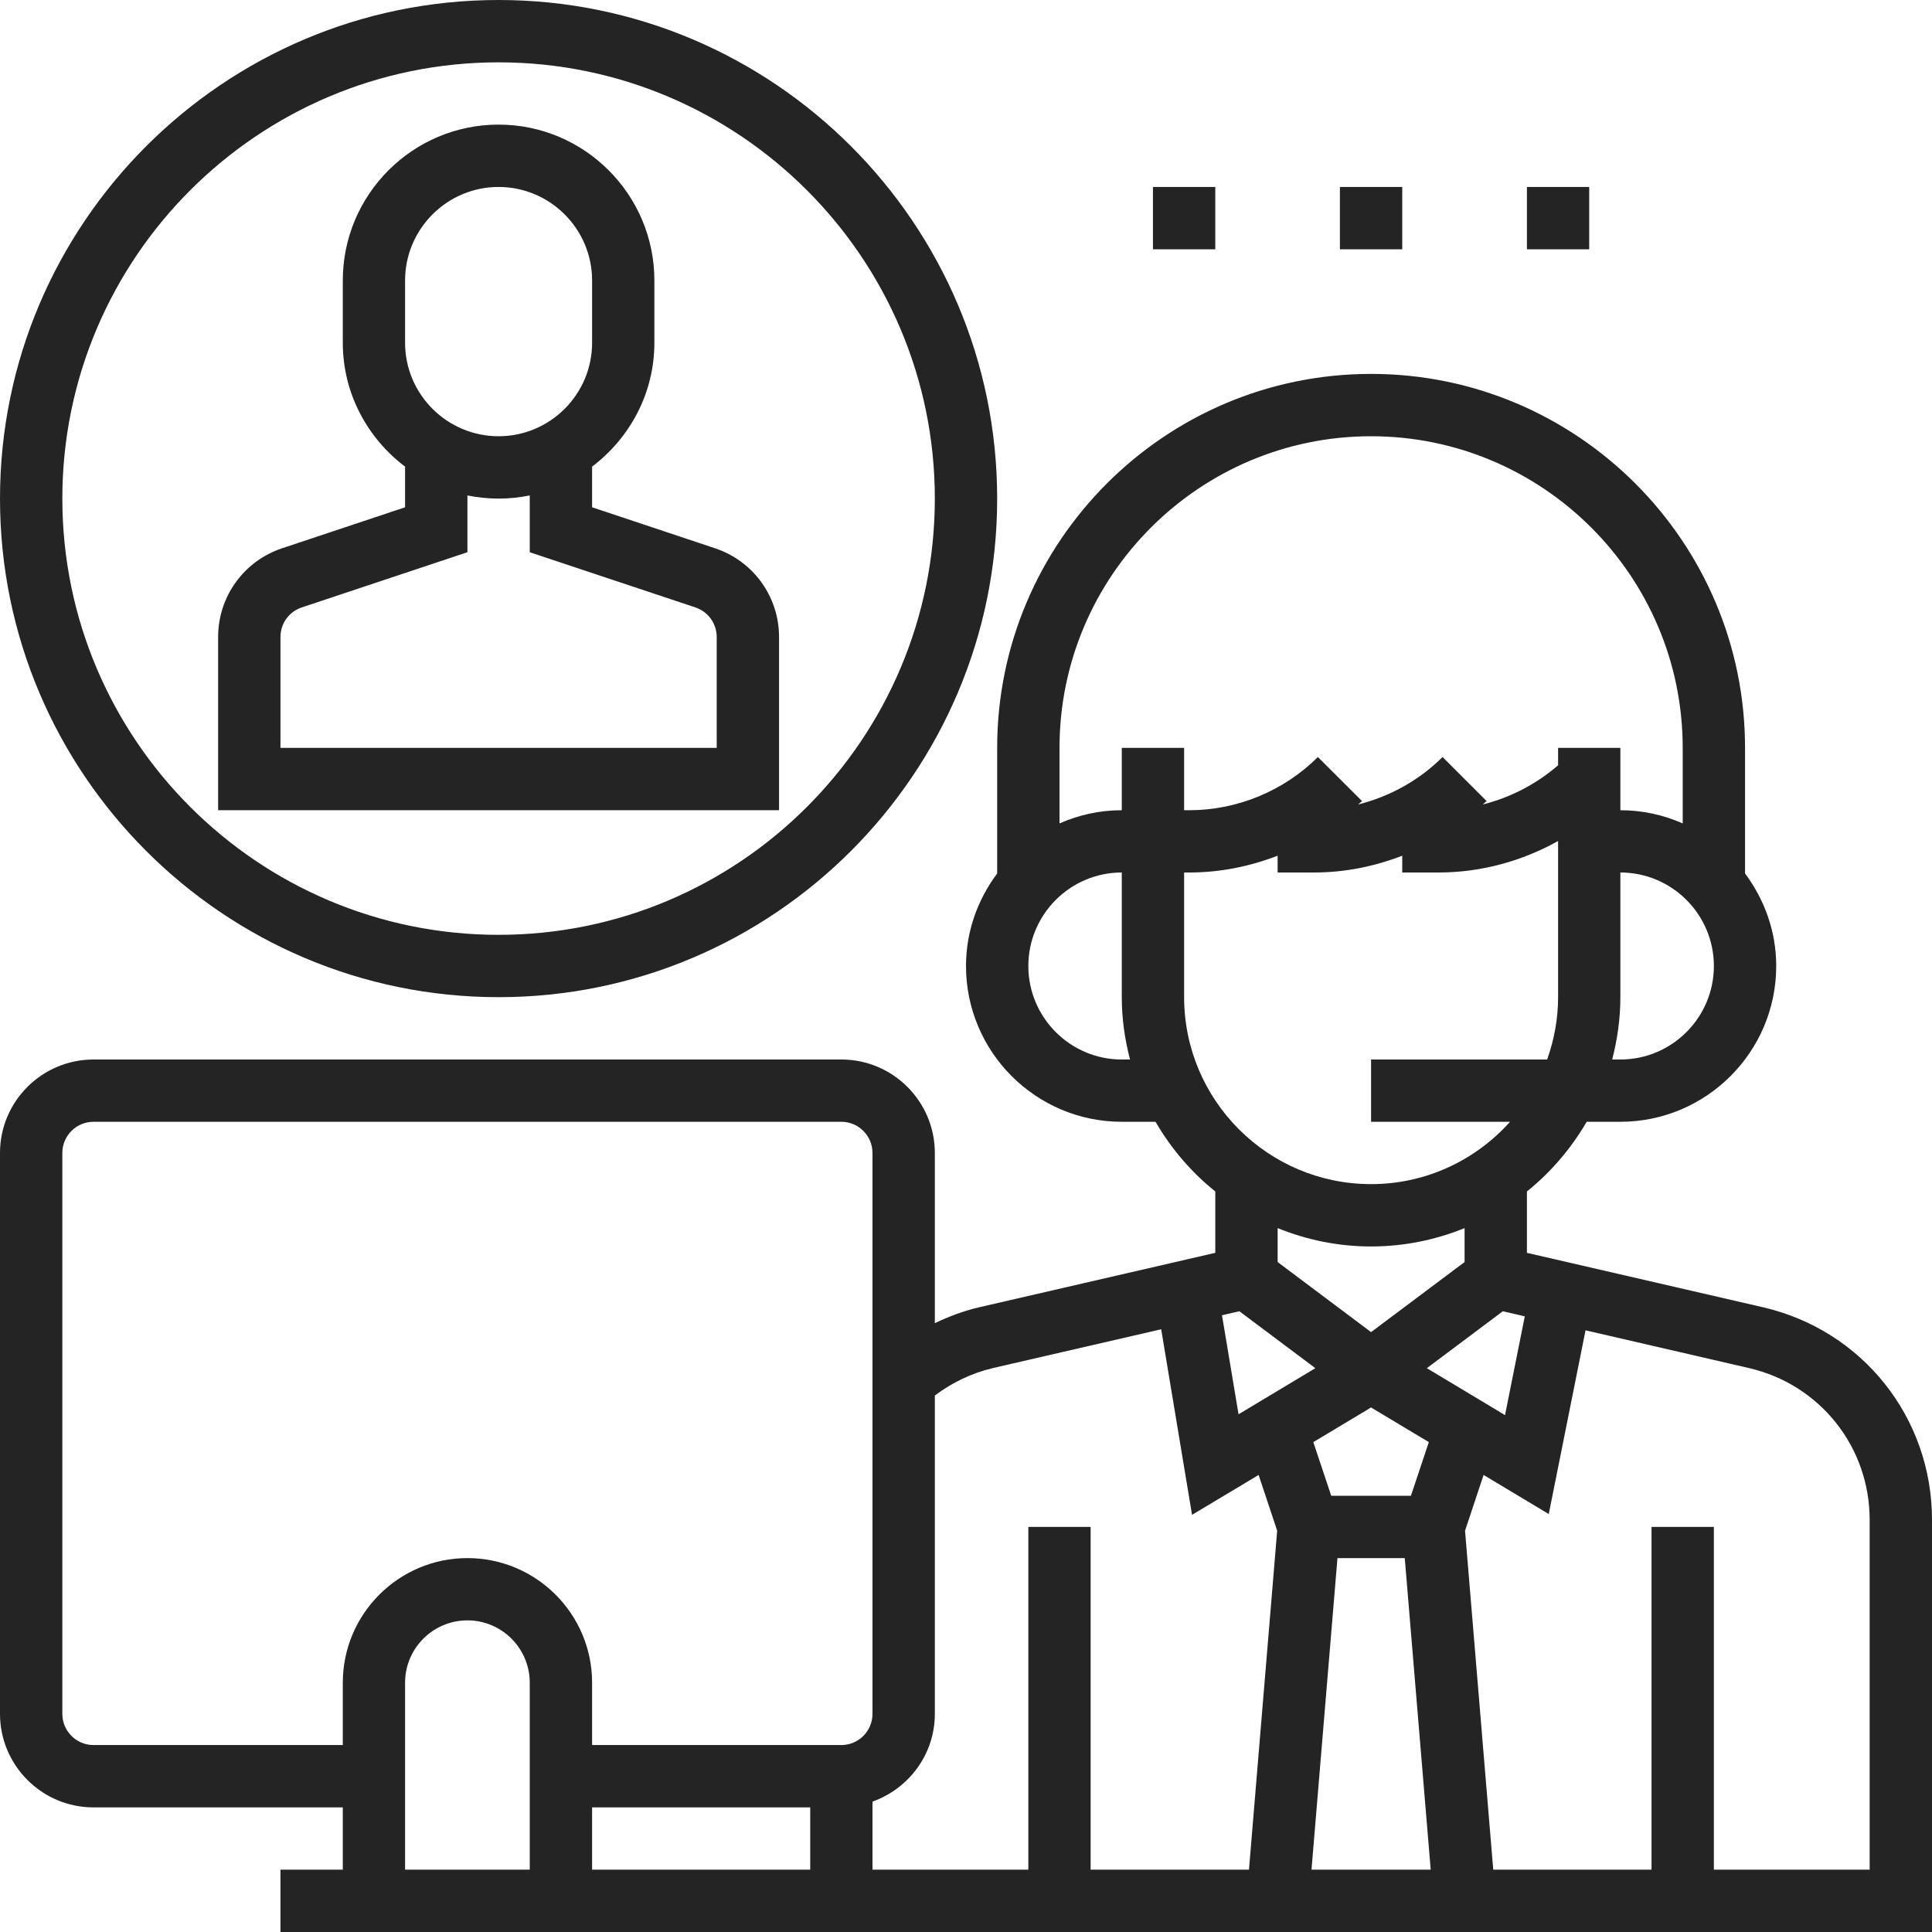
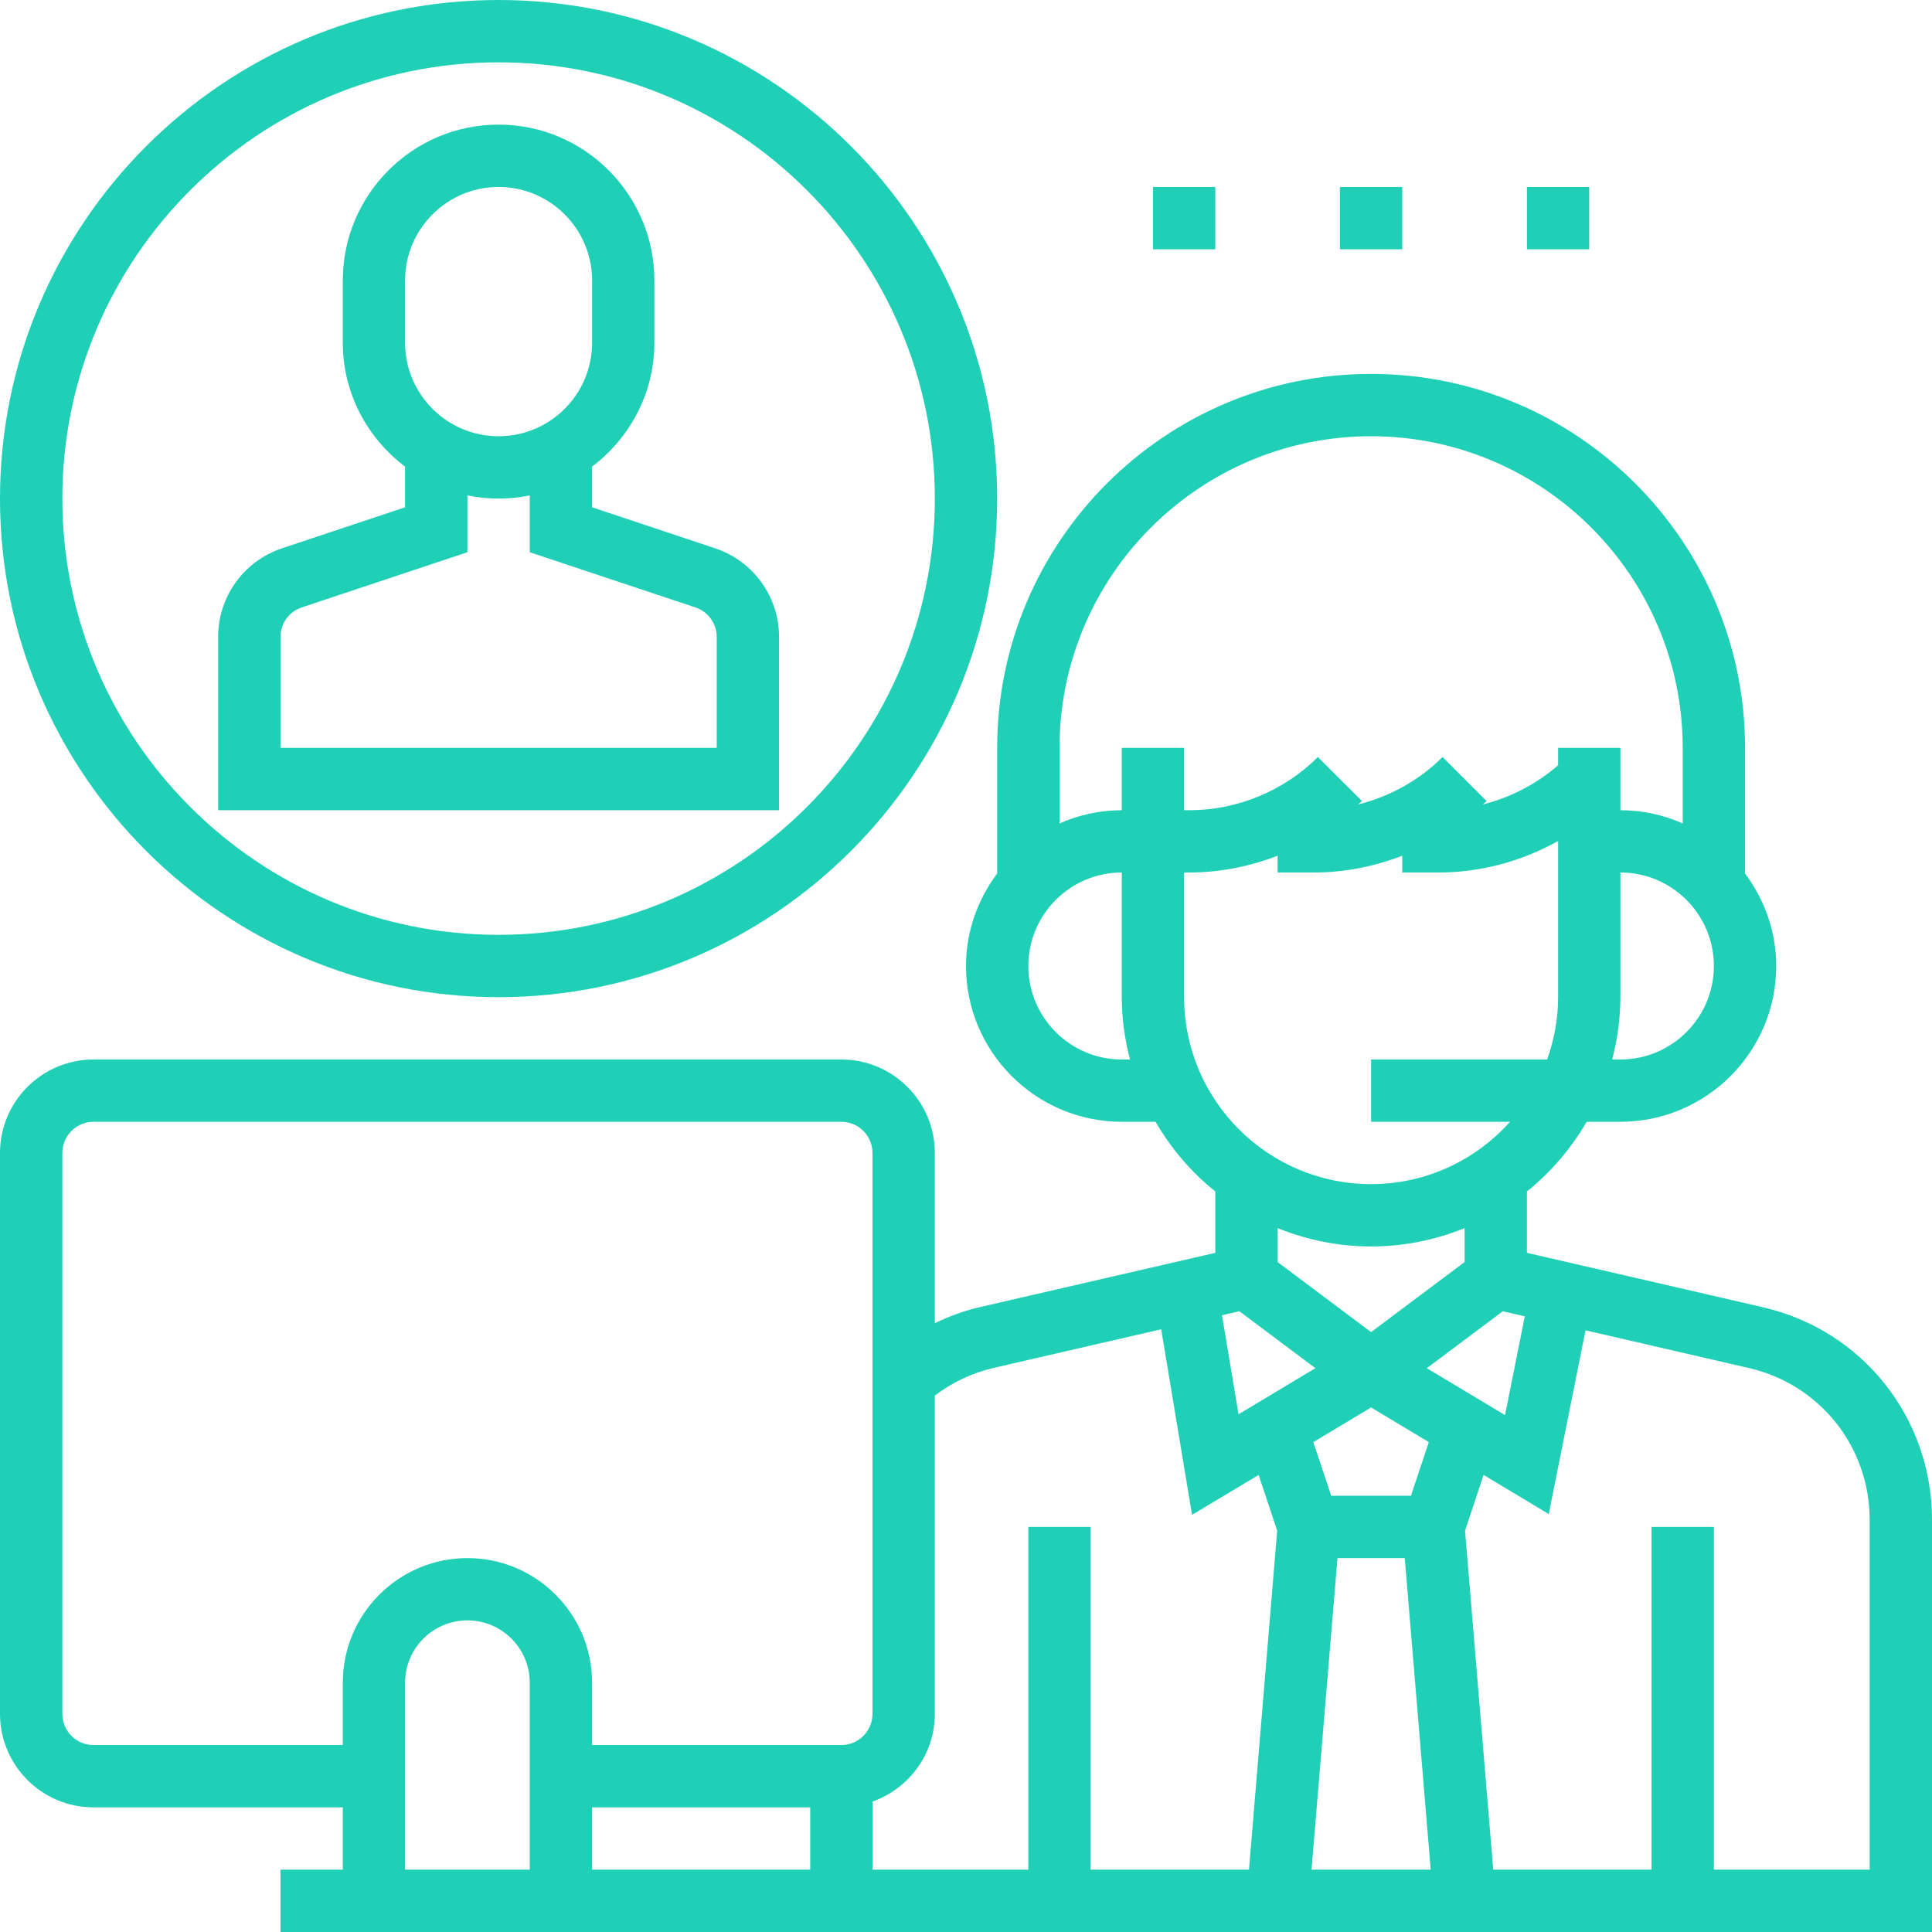
<svg xmlns="http://www.w3.org/2000/svg" preserveAspectRatio="xMidYMid" width="30" height="30" viewBox="0 0 30 30">
  <defs>
    <style>
      .cls-1 {
-         fill: #242424;
+         fill: #1fd0b6;
        fill-rule: evenodd;
      }
    </style>
  </defs>
  <path d="M4.355,30.000 L4.355,29.032 L5.323,29.032 L5.323,28.065 L1.452,28.065 C0.651,28.065 -0.000,27.413 -0.000,26.613 L-0.000,17.903 C-0.000,17.103 0.651,16.452 1.452,16.452 L13.065,16.452 C13.865,16.452 14.516,17.103 14.516,17.903 L14.516,20.546 C14.737,20.441 14.967,20.354 15.206,20.299 L18.871,19.454 L18.871,18.501 C18.498,18.202 18.184,17.834 17.943,17.419 L17.419,17.419 C16.085,17.419 15.000,16.334 15.000,15.000 C15.000,14.460 15.184,13.966 15.484,13.563 L15.484,11.613 C15.484,8.411 18.088,5.806 21.290,5.806 C24.492,5.806 27.097,8.411 27.097,11.613 L27.097,13.563 C27.397,13.966 27.581,14.460 27.581,15.000 C27.581,16.334 26.495,17.419 25.161,17.419 L24.638,17.419 C24.396,17.834 24.082,18.202 23.710,18.501 L23.710,19.454 L27.375,20.299 C28.921,20.656 30.000,22.013 30.000,23.600 L30.000,30.000 L4.355,30.000 ZM22.216,29.032 L21.813,24.194 L20.768,24.194 L20.365,29.032 L22.216,29.032 ZM20.425,21.245 L19.245,20.361 L18.975,20.423 L19.232,21.961 L20.425,21.245 ZM20.393,22.393 L20.671,23.226 L21.909,23.226 L22.187,22.393 L21.290,21.855 L20.393,22.393 ZM19.839,19.597 L21.290,20.685 L22.742,19.597 L22.742,19.070 C22.294,19.252 21.804,19.355 21.290,19.355 C20.777,19.355 20.287,19.252 19.839,19.070 L19.839,19.597 ZM22.156,21.245 L23.370,21.974 L23.677,20.440 L23.336,20.361 L22.156,21.245 ZM9.194,29.032 L12.581,29.032 L12.581,28.065 L9.194,28.065 L9.194,29.032 ZM6.290,29.032 L8.226,29.032 L8.226,26.129 C8.226,25.595 7.792,25.161 7.258,25.161 C6.724,25.161 6.290,25.595 6.290,26.129 L6.290,29.032 ZM13.548,17.903 C13.548,17.636 13.331,17.419 13.065,17.419 L1.452,17.419 C1.185,17.419 0.968,17.636 0.968,17.903 L0.968,26.613 C0.968,26.880 1.185,27.097 1.452,27.097 L5.323,27.097 L5.323,26.129 C5.323,25.062 6.191,24.194 7.258,24.194 C8.326,24.194 9.194,25.062 9.194,26.129 L9.194,27.097 L13.065,27.097 C13.331,27.097 13.548,26.880 13.548,26.613 L13.548,17.903 ZM18.510,23.522 L18.031,20.641 L15.423,21.242 C15.093,21.319 14.785,21.467 14.516,21.670 L14.516,26.613 C14.516,27.243 14.110,27.775 13.548,27.975 L13.548,29.032 L15.968,29.032 L15.968,23.710 L16.935,23.710 L16.935,29.032 L19.394,29.032 L19.832,23.769 L19.544,22.903 L18.510,23.522 ZM15.968,15.000 C15.968,15.800 16.619,16.452 17.419,16.452 L17.547,16.452 C17.466,16.141 17.419,15.819 17.419,15.484 L17.419,13.548 C16.619,13.548 15.968,14.200 15.968,15.000 ZM25.161,16.452 C25.962,16.452 26.613,15.800 26.613,15.000 C26.613,14.200 25.962,13.548 25.161,13.548 L25.161,15.484 C25.161,15.819 25.114,16.141 25.034,16.452 L25.161,16.452 ZM25.161,11.613 L25.161,12.581 C25.506,12.581 25.832,12.655 26.129,12.786 L26.129,11.613 C26.129,8.945 23.958,6.774 21.290,6.774 C18.622,6.774 16.452,8.945 16.452,11.613 L16.452,12.786 C16.749,12.655 17.075,12.581 17.419,12.581 L17.419,11.613 L18.387,11.613 L18.387,12.581 L18.470,12.581 C19.213,12.581 19.939,12.280 20.464,11.755 L21.149,12.439 C21.130,12.457 21.109,12.473 21.090,12.492 C21.582,12.368 22.039,12.116 22.400,11.755 L23.084,12.439 C23.065,12.457 23.044,12.473 23.025,12.492 C23.456,12.383 23.858,12.175 24.194,11.883 L24.194,11.613 L25.161,11.613 ZM24.024,16.452 C24.132,16.148 24.194,15.824 24.194,15.484 L24.194,13.059 C23.631,13.374 22.991,13.548 22.341,13.548 L21.774,13.548 L21.774,13.287 C21.340,13.456 20.876,13.548 20.406,13.548 L19.839,13.548 L19.839,13.287 C19.404,13.456 18.940,13.548 18.470,13.548 L18.387,13.548 L18.387,15.484 C18.387,17.085 19.689,18.387 21.290,18.387 C22.148,18.387 22.917,18.012 23.448,17.419 L21.290,17.419 L21.290,16.452 L24.024,16.452 ZM29.032,23.600 C29.032,22.467 28.261,21.498 27.157,21.243 L24.620,20.657 L24.049,23.510 L23.037,22.903 L22.749,23.769 L23.187,29.032 L25.645,29.032 L25.645,23.710 L26.613,23.710 L26.613,29.032 L29.032,29.032 L29.032,23.600 ZM23.710,2.903 L24.677,2.903 L24.677,3.871 L23.710,3.871 L23.710,2.903 ZM20.806,2.903 L21.774,2.903 L21.774,3.871 L20.806,3.871 L20.806,2.903 ZM17.903,2.903 L18.871,2.903 L18.871,3.871 L17.903,3.871 L17.903,2.903 ZM7.742,15.484 C3.473,15.484 -0.000,12.011 -0.000,7.742 C-0.000,3.473 3.473,-0.000 7.742,-0.000 C12.011,-0.000 15.484,3.473 15.484,7.742 C15.484,12.011 12.011,15.484 7.742,15.484 ZM7.742,0.968 C4.006,0.968 0.968,4.006 0.968,7.742 C0.968,11.478 4.006,14.516 7.742,14.516 C11.478,14.516 14.516,11.478 14.516,7.742 C14.516,4.006 11.478,0.968 7.742,0.968 ZM3.387,9.891 C3.387,9.265 3.786,8.712 4.379,8.514 L6.290,7.877 L6.290,7.246 C5.706,6.804 5.323,6.110 5.323,5.323 L5.323,4.355 C5.323,3.021 6.408,1.935 7.742,1.935 C9.076,1.935 10.161,3.021 10.161,4.355 L10.161,5.323 C10.161,6.109 9.778,6.803 9.194,7.246 L9.194,7.877 L11.104,8.514 C11.698,8.712 12.097,9.265 12.097,9.891 L12.097,12.581 L3.387,12.581 L3.387,9.891 ZM9.194,4.355 C9.194,3.555 8.542,2.903 7.742,2.903 C6.942,2.903 6.290,3.555 6.290,4.355 L6.290,5.323 C6.290,6.123 6.942,6.774 7.742,6.774 C8.542,6.774 9.194,6.123 9.194,5.323 L9.194,4.355 ZM4.355,11.613 L11.129,11.613 L11.129,9.891 C11.129,9.683 10.996,9.498 10.798,9.432 L8.226,8.575 L8.226,7.693 C8.069,7.725 7.907,7.742 7.742,7.742 C7.577,7.742 7.414,7.725 7.258,7.693 L7.258,8.575 L4.686,9.432 C4.487,9.498 4.355,9.682 4.355,9.891 L4.355,11.613 Z" class="cls-1" />
</svg>
